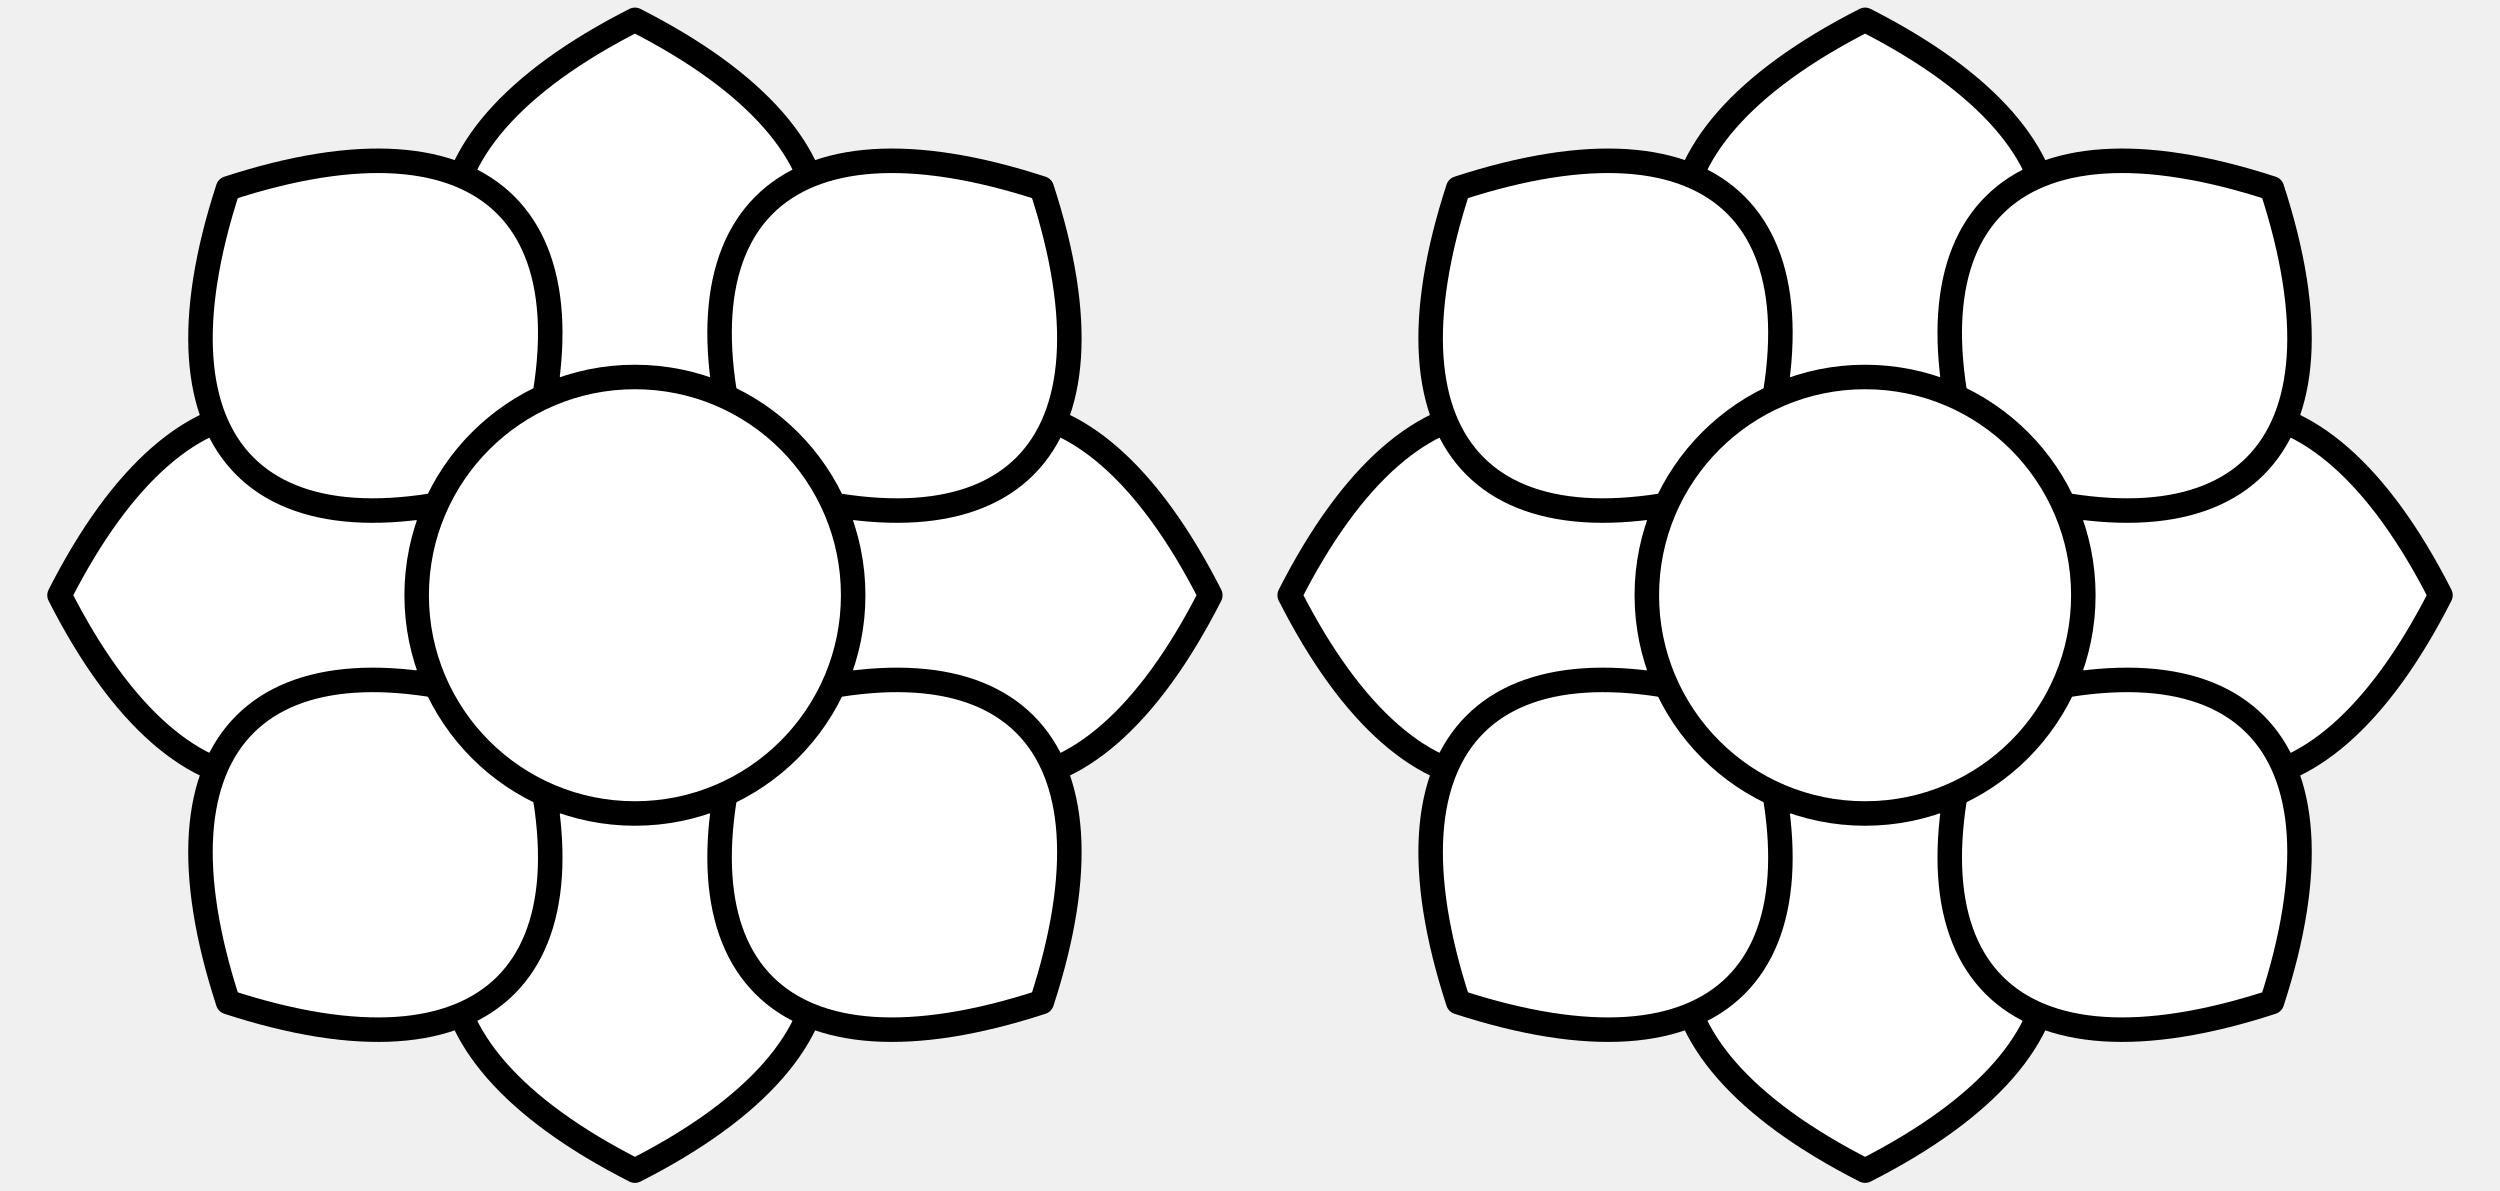
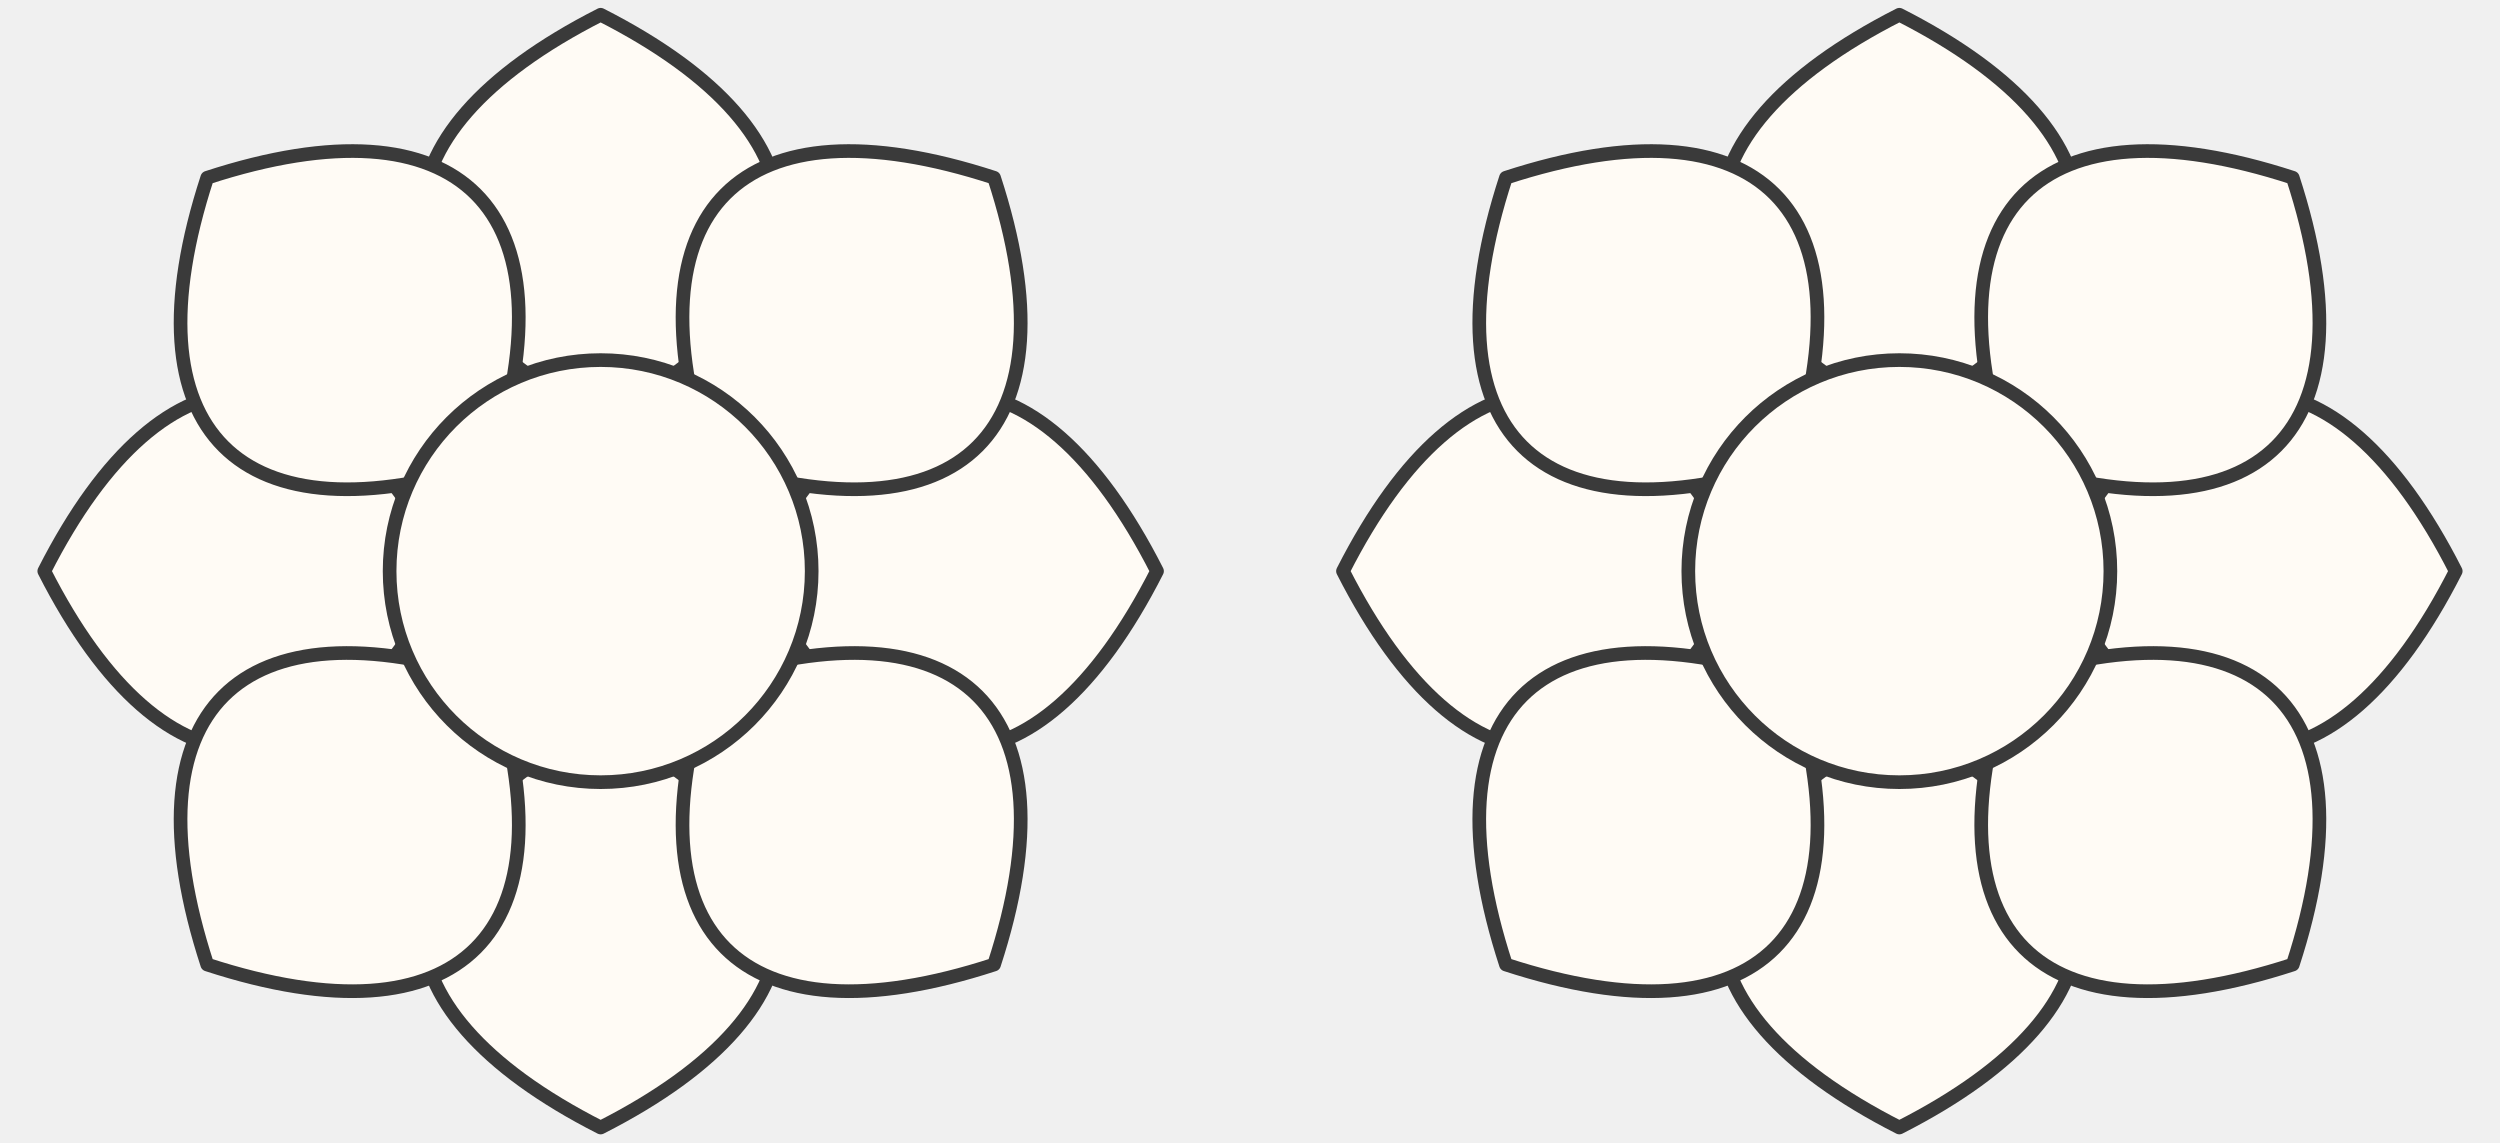
- <svg xmlns="http://www.w3.org/2000/svg" width="126mm" height="60mm" viewBox="-63 -30 126 60">
-   <g transform="translate(-31,0) rotate(0)">
+ <svg xmlns="http://www.w3.org/2000/svg" width="169.4mm" height="77.4mm" viewBox="-84.7 -38.7 169.4 77.4">
+   <g transform="translate(-44,0) rotate(0)">
    <g class="petalo-flor">
-       <path d="M0,-8 C12.4,-14.3 12.4,-22.7 0,-29 C-12.4,-22.7 -12.4,-14.3 0,-8 Z" fill="#ffffff" stroke="#000000" stroke-width="1.235" stroke-linejoin="round" stroke-linecap="round" />
+       <path d="M0,-10.4 C16.12,-18.59 16.12,-29.51 0,-37.7 C-16.12,-29.51 -16.12,-18.59 0,-10.4 Z" fill="#FFFBF5" stroke="#3A3A3A" stroke-width="0.926" stroke-linejoin="round" stroke-linecap="round" />
    </g>
    <g class="petalo-flor">
-       <path d="M8,0 C14.3,12.4 22.7,12.4 29,0 C22.7,-12.4 14.3,-12.4 8,0 Z" fill="#ffffff" stroke="#000000" stroke-width="1.235" stroke-linejoin="round" stroke-linecap="round" />
+       <path d="M10.4,0 C18.59,16.12 29.51,16.12 37.7,0 C29.51,-16.12 18.59,-16.12 10.4,0 Z" fill="#FFFBF5" stroke="#3A3A3A" stroke-width="0.926" stroke-linejoin="round" stroke-linecap="round" />
    </g>
    <g class="petalo-flor">
-       <path d="M0,8 C-12.4,14.3 -12.4,22.7 0,29 C12.4,22.7 12.4,14.3 0,8 Z" fill="#ffffff" stroke="#000000" stroke-width="1.235" stroke-linejoin="round" stroke-linecap="round" />
+       <path d="M0,10.4 C-16.12,18.59 -16.12,29.51 0,37.7 C16.12,29.51 16.12,18.59 0,10.4 Z" fill="#FFFBF5" stroke="#3A3A3A" stroke-width="0.926" stroke-linejoin="round" stroke-linecap="round" />
    </g>
    <g class="petalo-flor">
-       <path d="M-8,0 C-14.3,-12.4 -22.7,-12.4 -29,0 C-22.7,12.4 -14.3,12.4 -8,0 Z" fill="#ffffff" stroke="#000000" stroke-width="1.235" stroke-linejoin="round" stroke-linecap="round" />
+       <path d="M-10.4,0 C-18.59,-16.12 -29.51,-16.12 -37.7,0 C-29.51,16.12 -18.59,16.12 -10.4,0 Z" fill="#FFFBF5" stroke="#3A3A3A" stroke-width="0.926" stroke-linejoin="round" stroke-linecap="round" />
    </g>
    <g class="petalo-flor">
-       <path d="M5.657,-5.657 C18.88,-1.344 24.819,-7.283 20.506,-20.506 C7.283,-24.819 1.344,-18.88 5.657,-5.657 Z" fill="#ffffff" stroke="#000000" stroke-width="1.235" stroke-linejoin="round" stroke-linecap="round" />
+       <path d="M7.354,-7.354 C24.544,-1.747 32.265,-9.468 26.658,-26.658 C9.468,-32.265 1.747,-24.544 7.354,-7.354 Z" fill="#FFFBF5" stroke="#3A3A3A" stroke-width="0.926" stroke-linejoin="round" stroke-linecap="round" />
    </g>
    <g class="petalo-flor">
-       <path d="M5.657,5.657 C1.344,18.88 7.283,24.819 20.506,20.506 C24.819,7.283 18.88,1.344 5.657,5.657 Z" fill="#ffffff" stroke="#000000" stroke-width="1.235" stroke-linejoin="round" stroke-linecap="round" />
+       <path d="M7.354,7.354 C1.747,24.544 9.468,32.265 26.658,26.658 C32.265,9.468 24.544,1.747 7.354,7.354 Z" fill="#FFFBF5" stroke="#3A3A3A" stroke-width="0.926" stroke-linejoin="round" stroke-linecap="round" />
    </g>
    <g class="petalo-flor">
-       <path d="M-5.657,5.657 C-18.88,1.344 -24.819,7.283 -20.506,20.506 C-7.283,24.819 -1.344,18.88 -5.657,5.657 Z" fill="#ffffff" stroke="#000000" stroke-width="1.235" stroke-linejoin="round" stroke-linecap="round" />
+       <path d="M-7.354,7.354 C-24.544,1.747 -32.265,9.468 -26.658,26.658 C-9.468,32.265 -1.747,24.544 -7.354,7.354 Z" fill="#FFFBF5" stroke="#3A3A3A" stroke-width="0.926" stroke-linejoin="round" stroke-linecap="round" />
    </g>
    <g class="petalo-flor">
-       <path d="M-5.657,-5.657 C-1.344,-18.88 -7.283,-24.819 -20.506,-20.506 C-24.819,-7.283 -18.88,-1.344 -5.657,-5.657 Z" fill="#ffffff" stroke="#000000" stroke-width="1.235" stroke-linejoin="round" stroke-linecap="round" />
+       <path d="M-7.354,-7.354 C-1.747,-24.544 -9.468,-32.265 -26.658,-26.658 C-32.265,-9.468 -24.544,-1.747 -7.354,-7.354 Z" fill="#FFFBF5" stroke="#3A3A3A" stroke-width="0.926" stroke-linejoin="round" stroke-linecap="round" />
    </g>
-     <circle cx="0" cy="0" r="11" fill="#ffffff" stroke="#000000" stroke-width="1.235" stroke-linejoin="round" stroke-linecap="round" />
+     <circle cx="0" cy="0" r="14.3" fill="#FFFBF5" stroke="#3A3A3A" stroke-width="0.926" stroke-linejoin="round" stroke-linecap="round" />
  </g>
-   <g transform="translate(31,0) rotate(0)">
+   <g transform="translate(44,0) rotate(0)">
    <g class="petalo-flor">
-       <path d="M0,-8 C12.4,-14.3 12.4,-22.7 0,-29 C-12.4,-22.7 -12.4,-14.3 0,-8 Z" fill="#ffffff" stroke="#000000" stroke-width="1.235" stroke-linejoin="round" stroke-linecap="round" />
+       <path d="M0,-10.4 C16.12,-18.59 16.12,-29.51 0,-37.7 C-16.12,-29.51 -16.12,-18.59 0,-10.4 Z" fill="#FFFBF5" stroke="#3A3A3A" stroke-width="0.926" stroke-linejoin="round" stroke-linecap="round" />
    </g>
    <g class="petalo-flor">
-       <path d="M8,0 C14.3,12.4 22.7,12.4 29,0 C22.7,-12.4 14.3,-12.4 8,0 Z" fill="#ffffff" stroke="#000000" stroke-width="1.235" stroke-linejoin="round" stroke-linecap="round" />
+       <path d="M10.4,0 C18.59,16.12 29.51,16.12 37.7,0 C29.51,-16.12 18.59,-16.12 10.4,0 Z" fill="#FFFBF5" stroke="#3A3A3A" stroke-width="0.926" stroke-linejoin="round" stroke-linecap="round" />
    </g>
    <g class="petalo-flor">
-       <path d="M0,8 C-12.4,14.3 -12.4,22.7 0,29 C12.4,22.7 12.4,14.3 0,8 Z" fill="#ffffff" stroke="#000000" stroke-width="1.235" stroke-linejoin="round" stroke-linecap="round" />
+       <path d="M0,10.4 C-16.12,18.59 -16.12,29.51 0,37.7 C16.12,29.51 16.12,18.59 0,10.4 Z" fill="#FFFBF5" stroke="#3A3A3A" stroke-width="0.926" stroke-linejoin="round" stroke-linecap="round" />
    </g>
    <g class="petalo-flor">
-       <path d="M-8,0 C-14.3,-12.4 -22.7,-12.4 -29,0 C-22.7,12.4 -14.3,12.4 -8,0 Z" fill="#ffffff" stroke="#000000" stroke-width="1.235" stroke-linejoin="round" stroke-linecap="round" />
+       <path d="M-10.4,0 C-18.59,-16.12 -29.51,-16.12 -37.7,0 C-29.51,16.12 -18.59,16.12 -10.4,0 Z" fill="#FFFBF5" stroke="#3A3A3A" stroke-width="0.926" stroke-linejoin="round" stroke-linecap="round" />
    </g>
    <g class="petalo-flor">
-       <path d="M5.657,-5.657 C18.88,-1.344 24.819,-7.283 20.506,-20.506 C7.283,-24.819 1.344,-18.88 5.657,-5.657 Z" fill="#ffffff" stroke="#000000" stroke-width="1.235" stroke-linejoin="round" stroke-linecap="round" />
+       <path d="M7.354,-7.354 C24.544,-1.747 32.265,-9.468 26.658,-26.658 C9.468,-32.265 1.747,-24.544 7.354,-7.354 Z" fill="#FFFBF5" stroke="#3A3A3A" stroke-width="0.926" stroke-linejoin="round" stroke-linecap="round" />
    </g>
    <g class="petalo-flor">
-       <path d="M5.657,5.657 C1.344,18.88 7.283,24.819 20.506,20.506 C24.819,7.283 18.88,1.344 5.657,5.657 Z" fill="#ffffff" stroke="#000000" stroke-width="1.235" stroke-linejoin="round" stroke-linecap="round" />
+       <path d="M7.354,7.354 C1.747,24.544 9.468,32.265 26.658,26.658 C32.265,9.468 24.544,1.747 7.354,7.354 Z" fill="#FFFBF5" stroke="#3A3A3A" stroke-width="0.926" stroke-linejoin="round" stroke-linecap="round" />
    </g>
    <g class="petalo-flor">
-       <path d="M-5.657,5.657 C-18.88,1.344 -24.819,7.283 -20.506,20.506 C-7.283,24.819 -1.344,18.88 -5.657,5.657 Z" fill="#ffffff" stroke="#000000" stroke-width="1.235" stroke-linejoin="round" stroke-linecap="round" />
+       <path d="M-7.354,7.354 C-24.544,1.747 -32.265,9.468 -26.658,26.658 C-9.468,32.265 -1.747,24.544 -7.354,7.354 Z" fill="#FFFBF5" stroke="#3A3A3A" stroke-width="0.926" stroke-linejoin="round" stroke-linecap="round" />
    </g>
    <g class="petalo-flor">
-       <path d="M-5.657,-5.657 C-1.344,-18.88 -7.283,-24.819 -20.506,-20.506 C-24.819,-7.283 -18.88,-1.344 -5.657,-5.657 Z" fill="#ffffff" stroke="#000000" stroke-width="1.235" stroke-linejoin="round" stroke-linecap="round" />
+       <path d="M-7.354,-7.354 C-1.747,-24.544 -9.468,-32.265 -26.658,-26.658 C-32.265,-9.468 -24.544,-1.747 -7.354,-7.354 Z" fill="#FFFBF5" stroke="#3A3A3A" stroke-width="0.926" stroke-linejoin="round" stroke-linecap="round" />
    </g>
-     <circle cx="0" cy="0" r="11" fill="#ffffff" stroke="#000000" stroke-width="1.235" stroke-linejoin="round" stroke-linecap="round" />
+     <circle cx="0" cy="0" r="14.3" fill="#FFFBF5" stroke="#3A3A3A" stroke-width="0.926" stroke-linejoin="round" stroke-linecap="round" />
  </g>
</svg>
